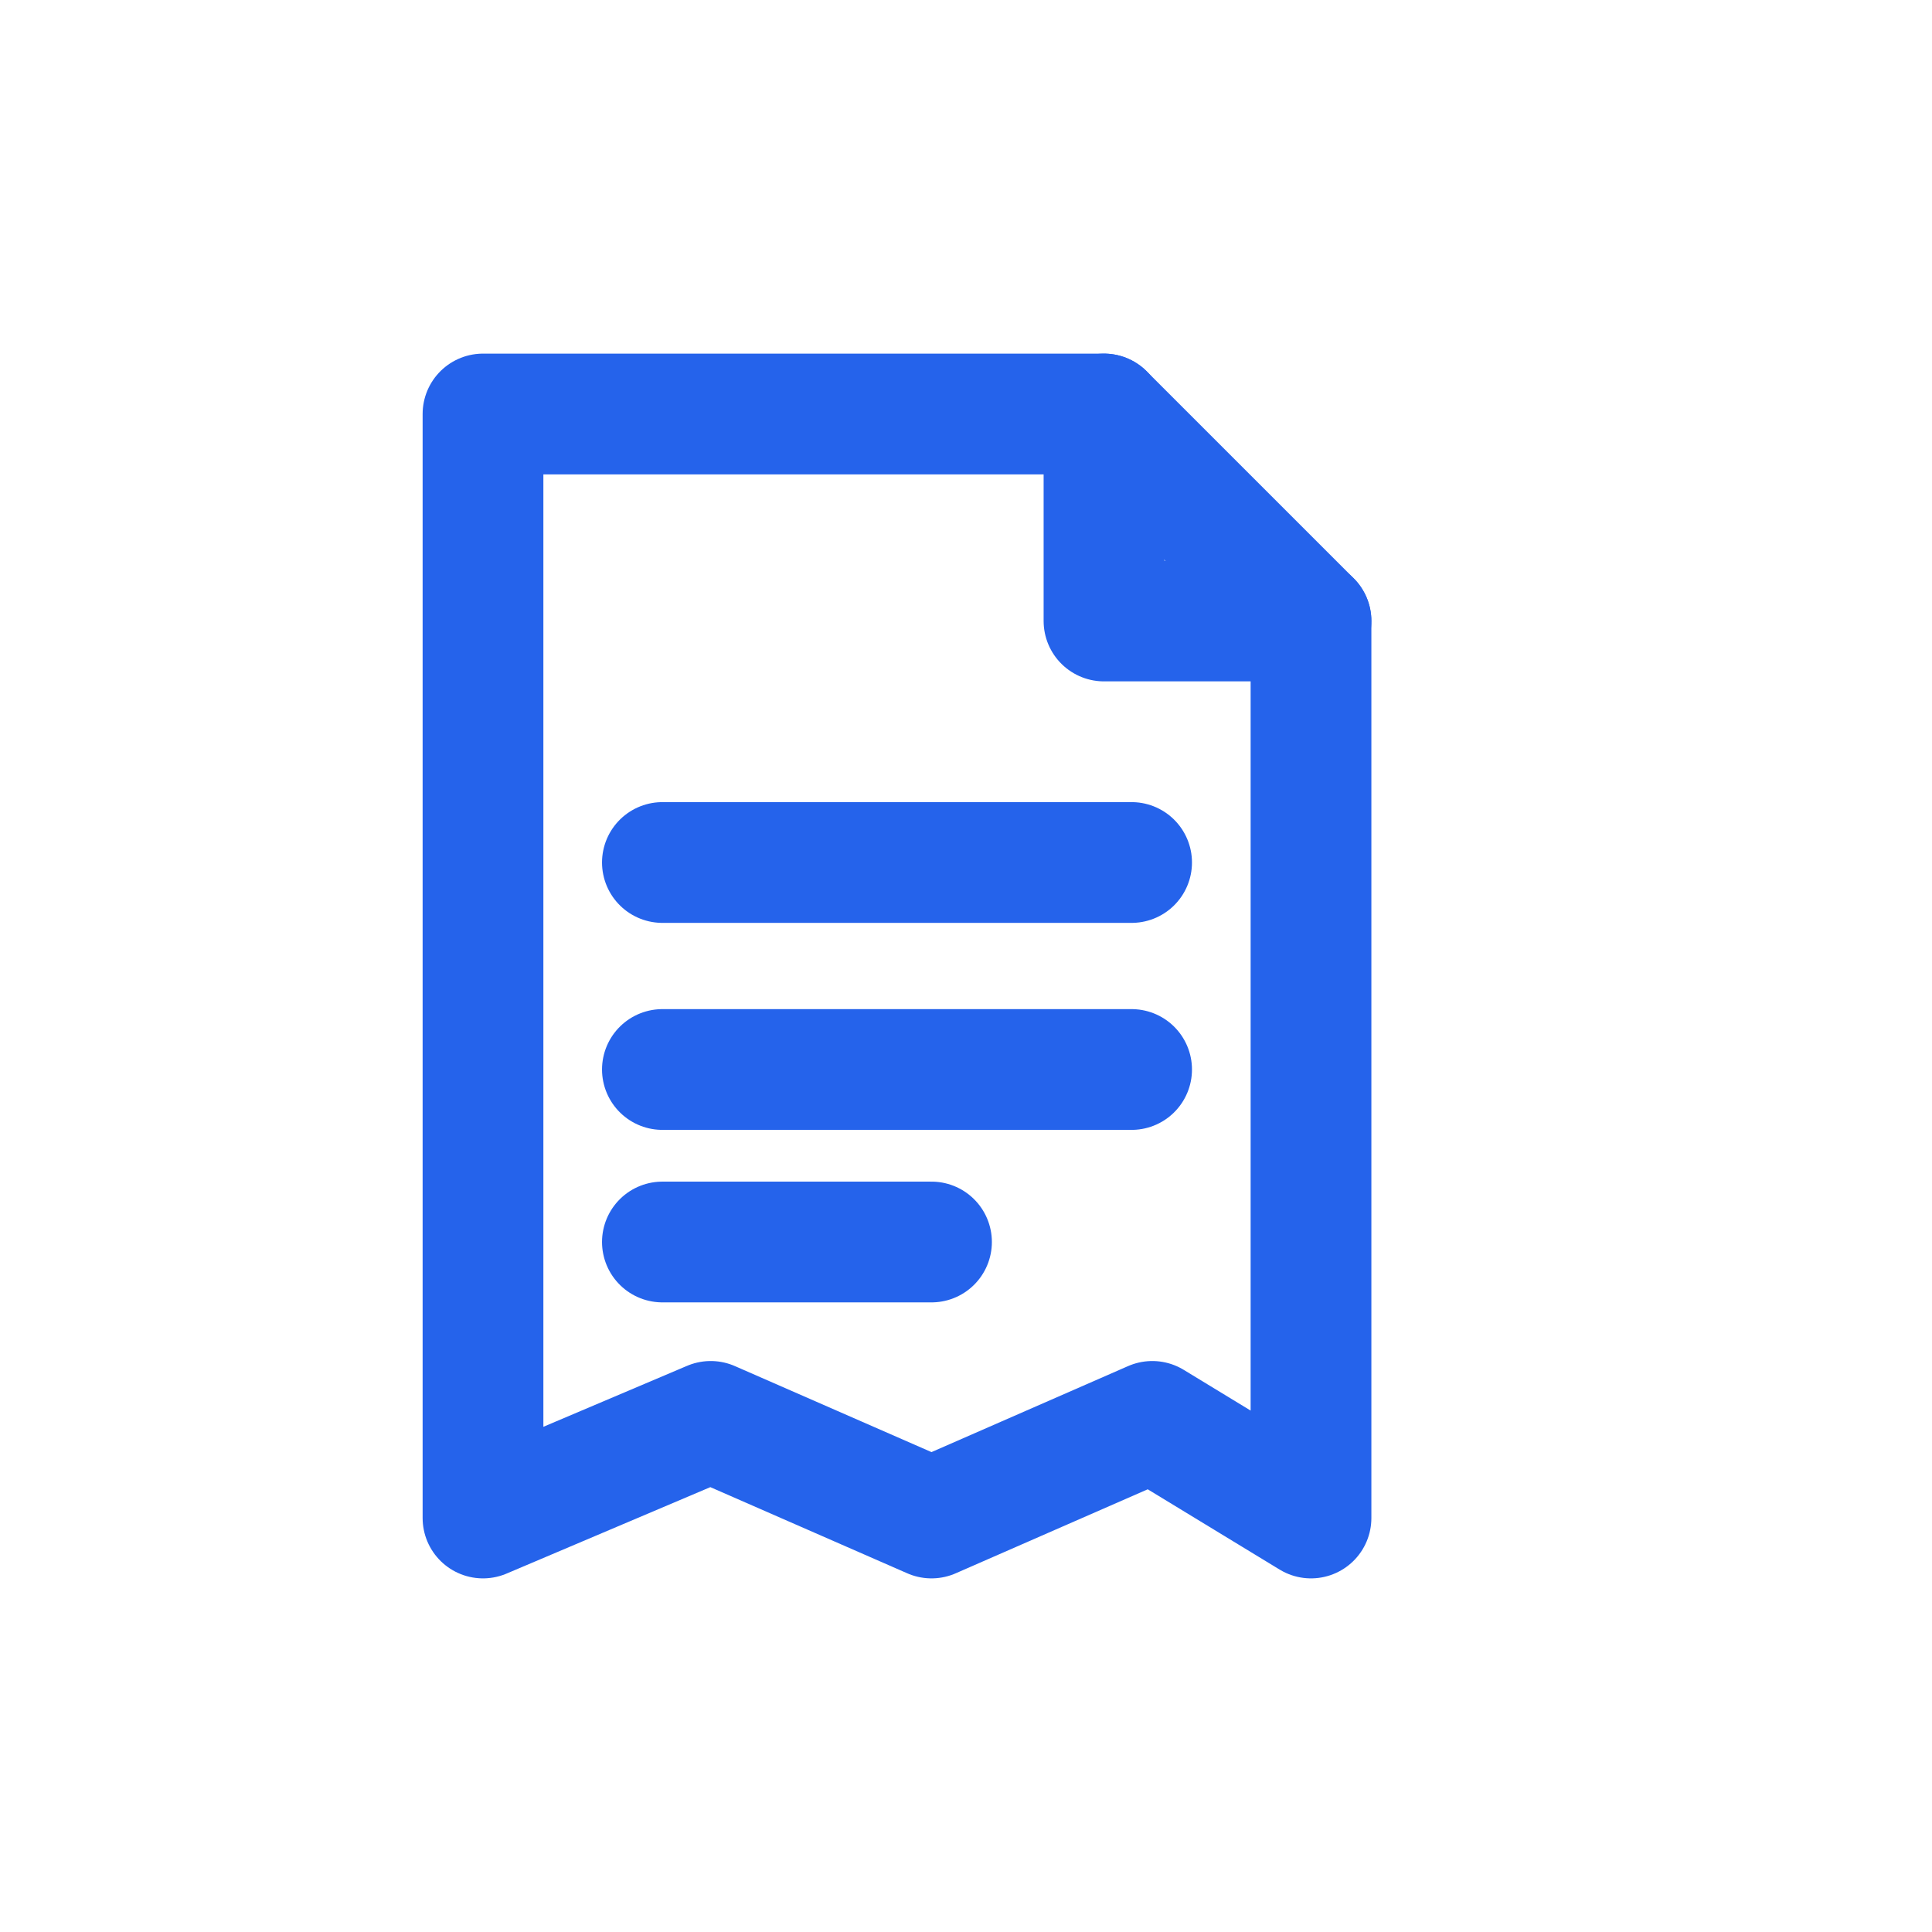
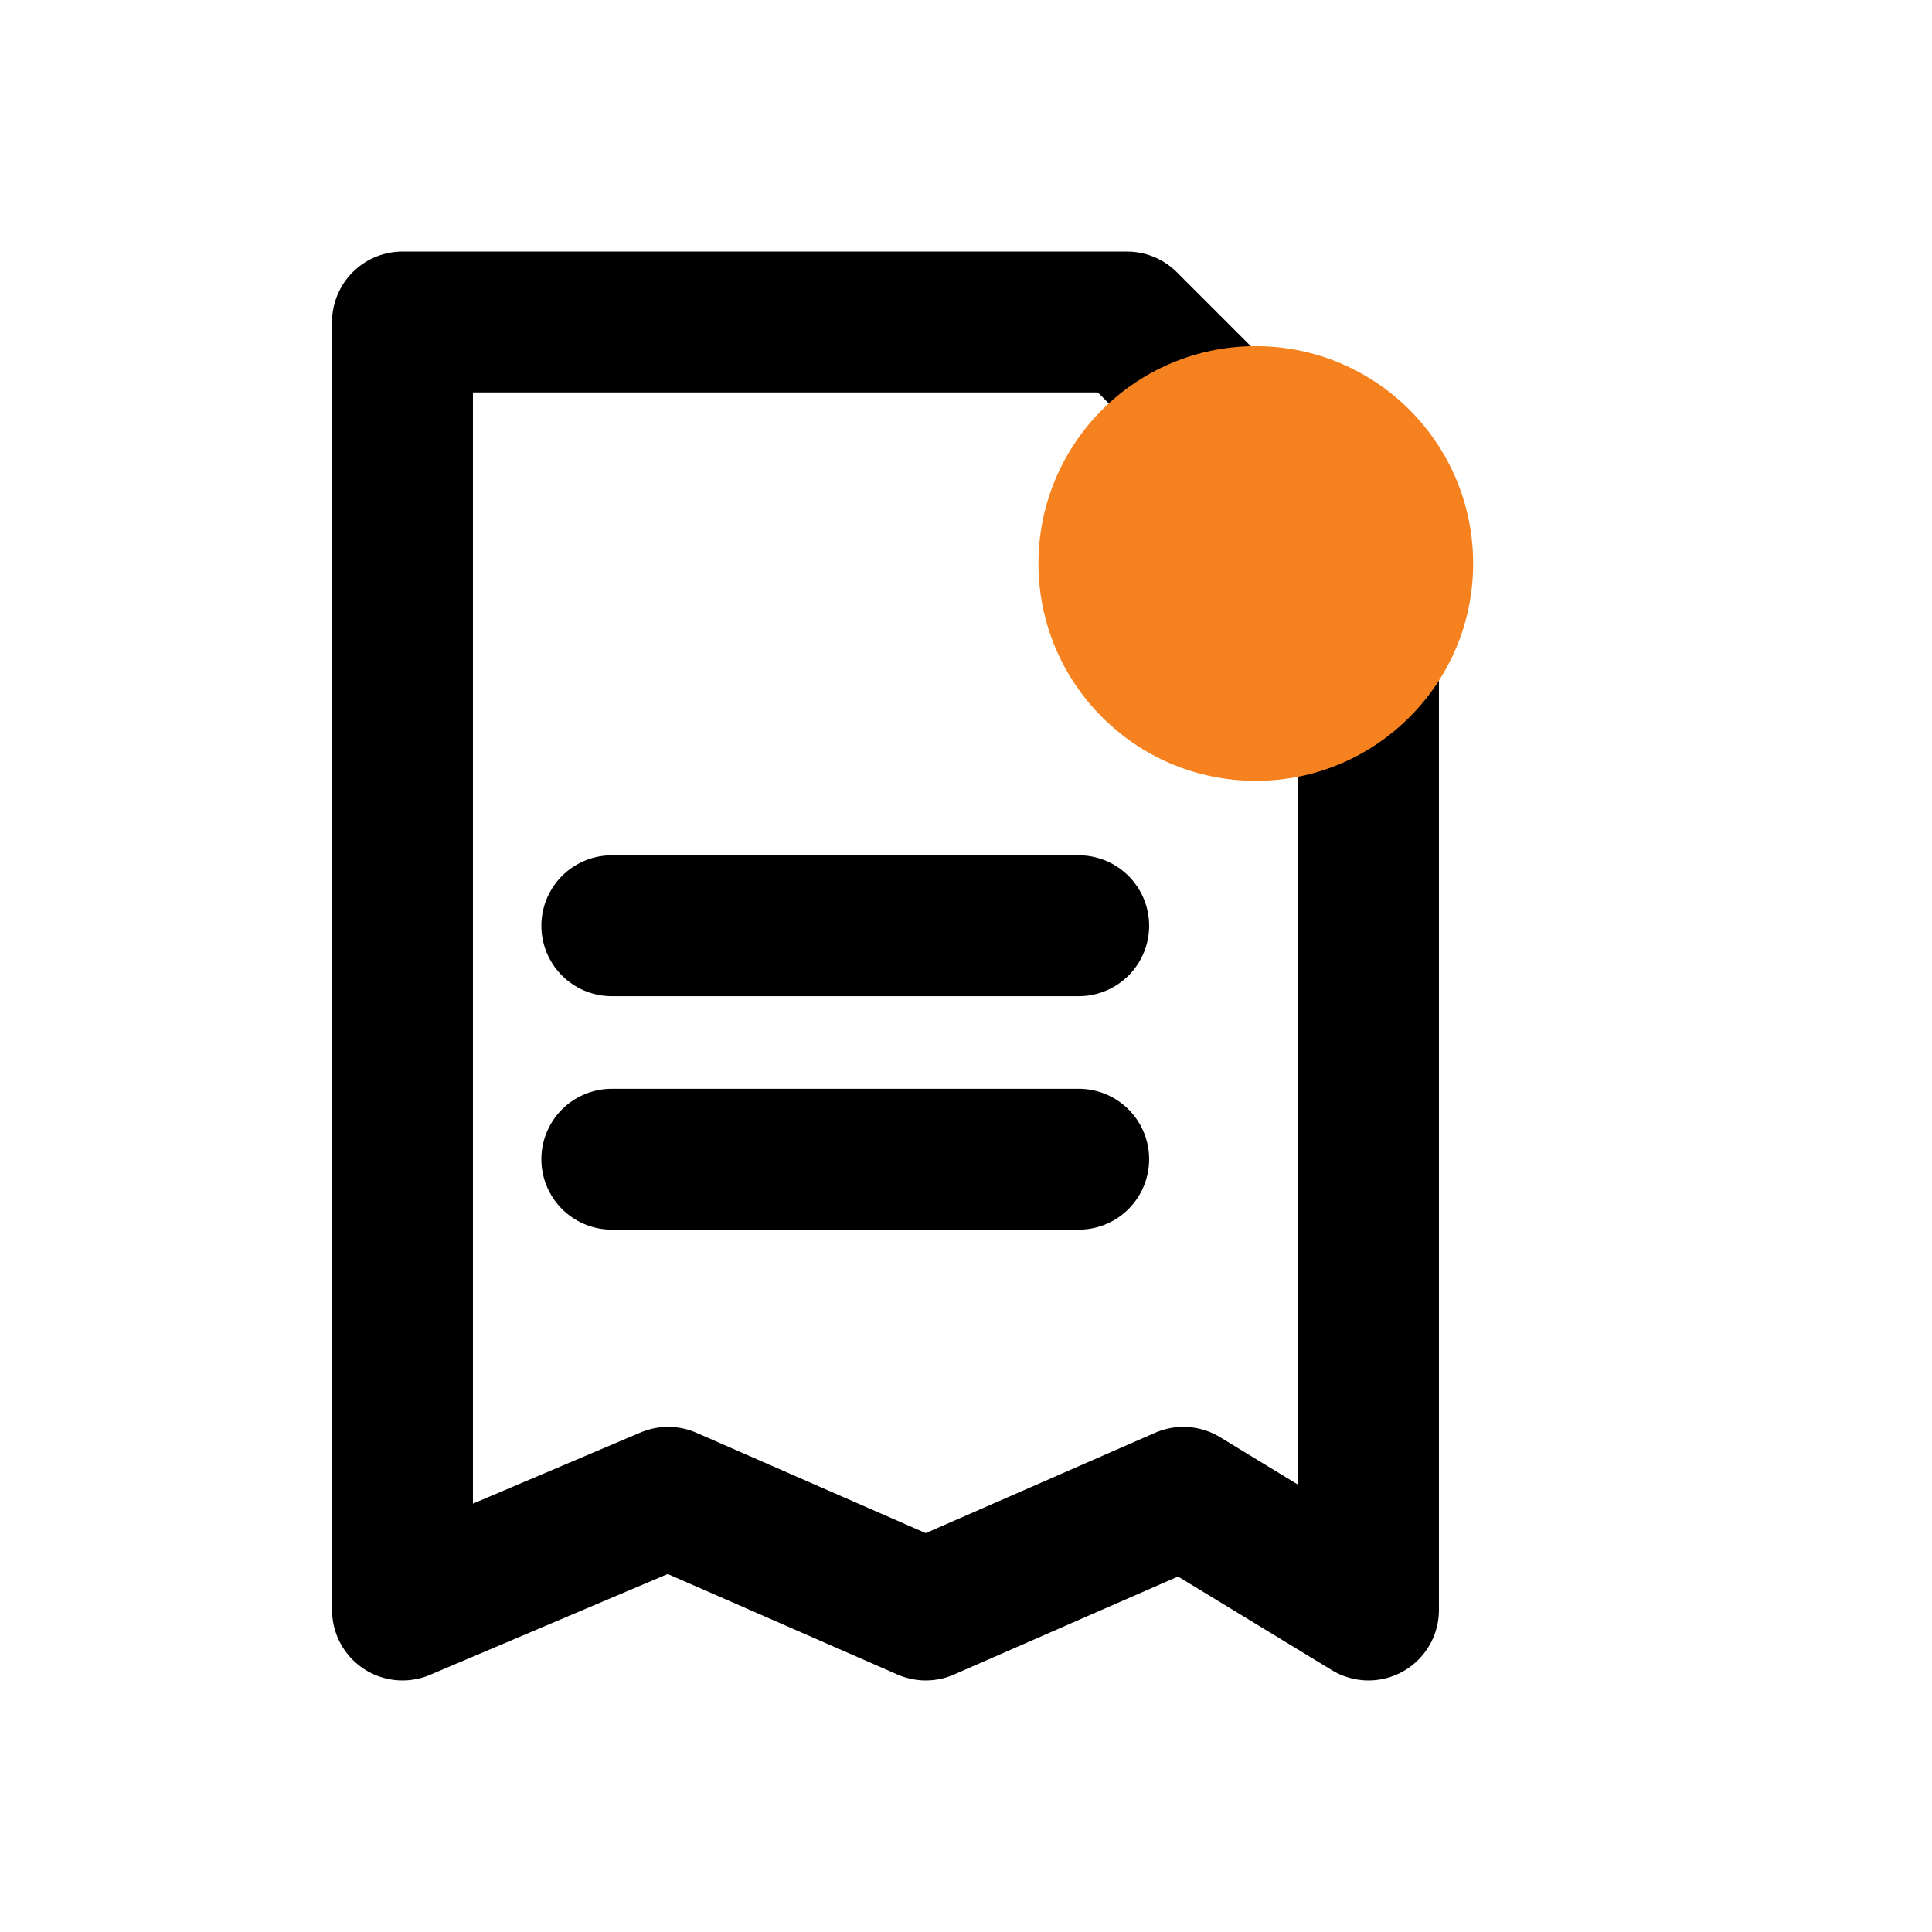
- <svg xmlns="http://www.w3.org/2000/svg" viewBox="-2 -2 28 28" fill="none" stroke="#2563eb" stroke-width="1.75" stroke-linecap="round" stroke-linejoin="round">
-   <path d="M5 4 H14 L17 7 V20 L14.7 18.6 L11.5 20 L8.3 18.6 L5 20 Z" />
-   <path d="M14 4 V7 H17" />
-   <line x1="7.6" y1="10.5" x2="14.4" y2="10.5" />
-   <line x1="7.6" y1="13.5" x2="14.4" y2="13.5" />
-   <line x1="7.6" y1="16" x2="11.5" y2="16" />
+ <svg xmlns="http://www.w3.org/2000/svg" viewBox="0 0 24 24" fill="none" stroke="currentColor" stroke-width="1.75" stroke-linecap="round" stroke-linejoin="round">
+   <path d="M5 4H14L17 7V20L14.7 18.6L11.5 20L8.3 18.6L5 20Z" />
+   <line x1="7.6" y1="11.5" x2="13.4" y2="11.5" />
+   <line x1="7.6" y1="14.4" x2="13.4" y2="14.4" />
+   <circle cx="15.6" cy="7" r="2.7" fill="#F5821F" stroke="none" />
</svg>
